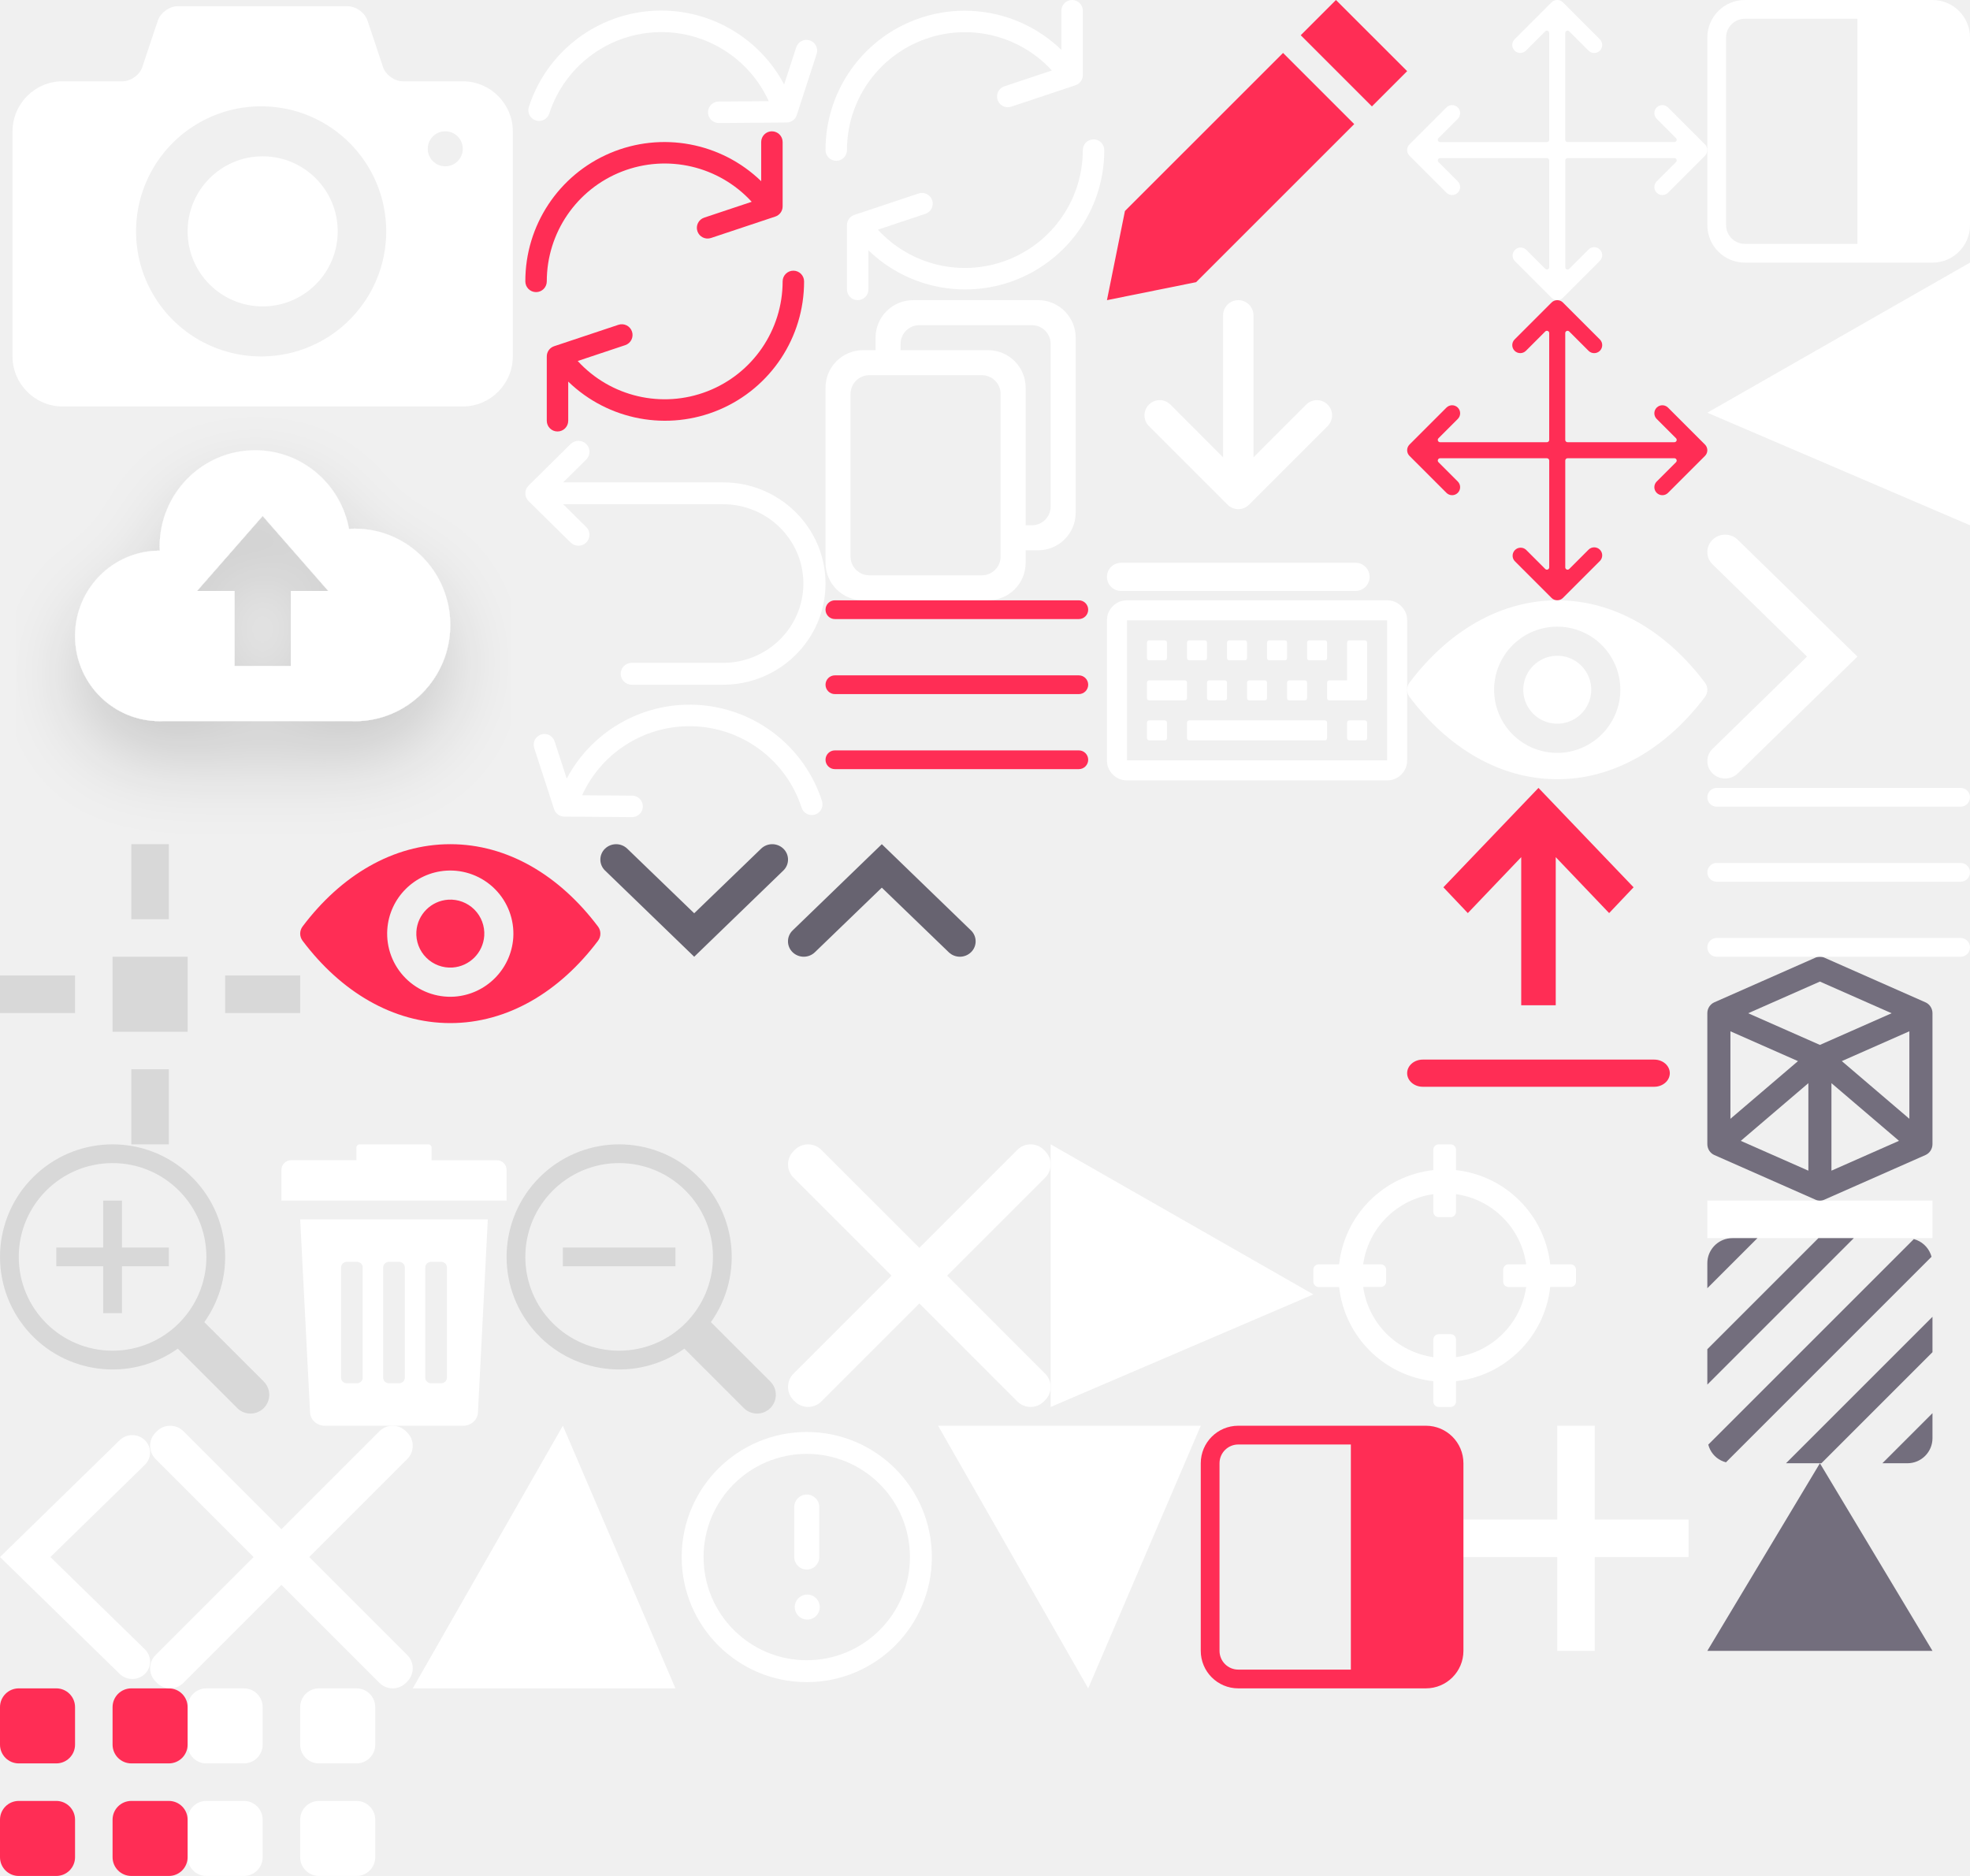
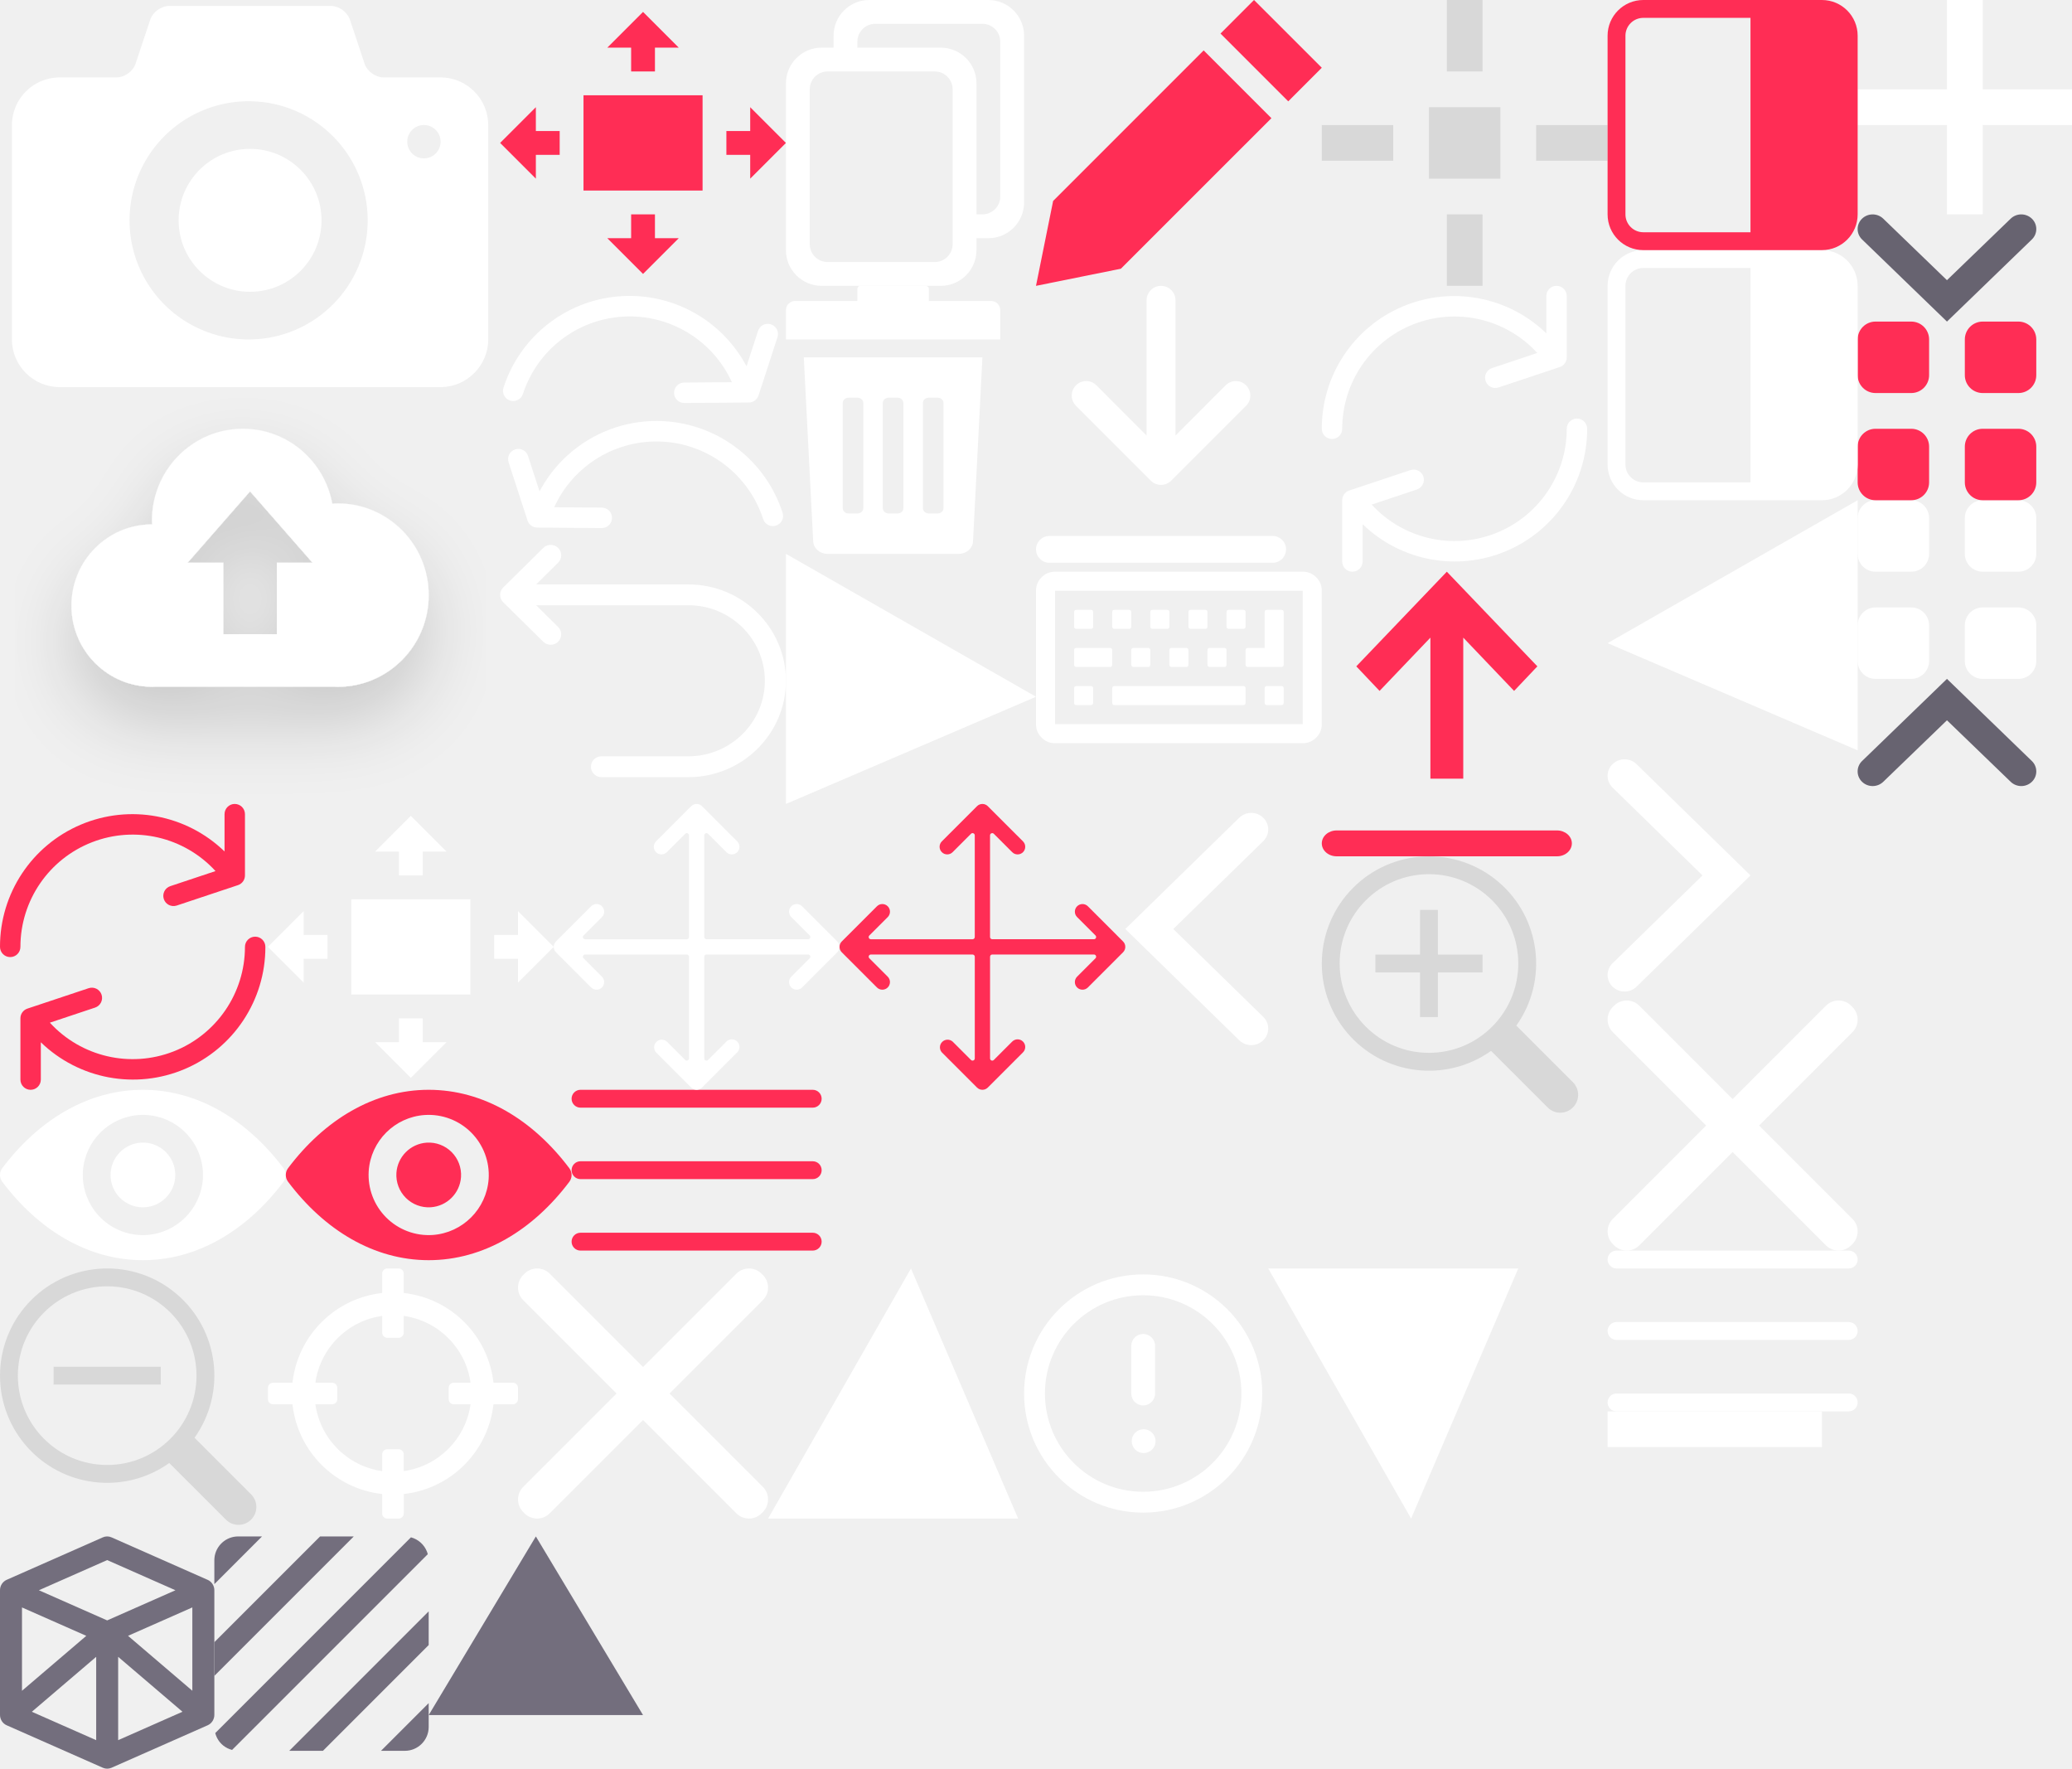
- <svg xmlns="http://www.w3.org/2000/svg" width="105" height="100" viewBox="0 0 105 100">
-   <svg width="14" height="14" viewBox="0 0 14 14" id="alert" x="36" y="76">
+ <svg xmlns="http://www.w3.org/2000/svg" width="116" height="99" viewBox="0 0 116 99">
+   <svg width="14" height="14" viewBox="0 0 14 14" id="alert" x="57" y="71">
    <g fill="none" fill-rule="evenodd">
      <path d="M-1-1h16v16H-1z" />
      <path fill="#FFF" d="M7 13.667A6.667 6.667 0 117 .333a6.667 6.667 0 010 13.334zM7 12.5a5.5 5.5 0 100-11 5.5 5.5 0 000 11zm0-8.833c.368 0 .667.298.667.666V7a.667.667 0 01-1.334 0V4.333c0-.368.299-.666.667-.666zM7 9a.667.667 0 110 1.333A.667.667 0 017 9z" />
    </g>
  </svg>
-   <svg width="10" height="6" viewBox="0 0 10 6" id="arrow-down" x="32" y="45">
+   <svg width="10" height="6" viewBox="0 0 10 6" id="arrow-down" x="104" y="12">
    <g fill="none" fill-rule="evenodd">
      <path d="M-7-9h24v24H-7z" />
      <path fill="#676370" d="M5 6l4.756-4.6A.806.806 0 009.758.244.856.856 0 008.566.24L5 3.683 1.434.241A.856.856 0 00.242.244.806.806 0 00.244 1.4L5 6z" />
    </g>
  </svg>
-   <svg style="isolation:isolate" width="14" height="14" viewBox="0 0 14 14" id="arrow-key-down" x="50" y="76">
+   <svg style="isolation:isolate" width="14" height="14" viewBox="0 0 14 14" id="arrow-key-down" x="71" y="71">
    <g clip-path="url(#_clipPath_lO31NEgbUiTSoJISuaT8fHHnIRCr4LqQ)">
      <path fill="#FFF" d="M0 0h14L8 14z" />
    </g>
  </svg>
-   <svg style="isolation:isolate" width="14" height="14" viewBox="0 0 14 14" id="arrow-key-left" x="91" y="14">
+   <svg style="isolation:isolate" width="14" height="14" viewBox="0 0 14 14" id="arrow-key-left" x="90" y="28">
    <g clip-path="url(#_clipPath_QTofHzorB79BE3lerKr9Fqr3nCJN2ZAU)">
      <path fill="#FFF" d="M14 0v14L0 8z" />
    </g>
  </svg>
-   <svg style="isolation:isolate" width="14" height="14" viewBox="0 0 14 14" id="arrow-key-right" x="56" y="61">
+   <svg style="isolation:isolate" width="14" height="14" viewBox="0 0 14 14" id="arrow-key-right" x="44" y="31">
    <g clip-path="url(#_clipPath_vO16aYMH41EJ62poTggIr1IPdcsNhkUc)">
      <path fill="#FFF" d="M0 14V0l14 8z" />
    </g>
  </svg>
-   <svg style="isolation:isolate" width="14" height="14" viewBox="0 0 14 14" id="arrow-key-up" x="22" y="76">
+   <svg style="isolation:isolate" width="14" height="14" viewBox="0 0 14 14" id="arrow-key-up" x="43" y="71">
    <g clip-path="url(#_clipPath_scRgljJTfK72EBw7oaTDeX5yMrAq7yTf)">
      <path fill="#FFF" d="M14 14H0L8 0z" />
    </g>
  </svg>
-   <svg width="10" height="6" viewBox="0 0 10 6" id="arrow-up" x="42" y="45">
+   <svg width="10" height="6" viewBox="0 0 10 6" id="arrow-up" x="104" y="38">
    <g fill="none" fill-rule="evenodd">
      <path d="M-7-9h24v24H-7z" />
      <path fill="#676370" d="M5 0l4.756 4.6a.806.806 0 01.002 1.156.856.856 0 01-1.192.003L5 2.317 1.434 5.759a.856.856 0 01-1.192-.003A.806.806 0 01.244 4.6L5 0z" />
    </g>
  </svg>
-   <svg width="12" height="12" fill="none" viewBox="0 0 12 12" id="atlas-zoom-in" x="78" y="76">
+   <svg width="12" height="12" fill="none" viewBox="0 0 12 12" id="atlas-zoom-in" x="104">
    <path fill-rule="evenodd" clip-rule="evenodd" d="M7 5h5v2H7v5H5V7H0V5h5V0h2v5z" fill="#fff" />
  </svg>
-   <svg width="12" height="2" viewBox="0 0 12 2" id="atlas-zoom-out" x="91" y="64">
+   <svg width="12" height="2" viewBox="0 0 12 2" id="atlas-zoom-out" x="90" y="79">
    <g fill="none" fill-rule="evenodd">
      <path d="M-6-11h24v24H-6z" />
      <path fill="#FFF" d="M0 0h12v2H0z" />
    </g>
  </svg>
  <svg width="28" height="22" viewBox="0 0 28 22" id="camera">
    <g fill="none" fill-rule="evenodd">
      <path d="M-2-5h32v32H-2z" />
      <path fill="#FFF" fill-rule="nonzero" d="M14 8.333a4 4 0 100 8 4 4 0 000-8zm10.667-4h-3.2c-.44 0-.914-.341-1.053-.759l-.828-2.482c-.14-.417-.613-.759-1.053-.759H9.467c-.44 0-.914.342-1.053.76l-.828 2.482c-.14.417-.613.758-1.053.758h-3.2A2.675 2.675 0 00.667 7v12c0 1.467 1.2 2.667 2.666 2.667h21.334c1.466 0 2.666-1.2 2.666-2.667V7c0-1.467-1.2-2.667-2.666-2.667zM14 19a6.667 6.667 0 110-13.333A6.667 6.667 0 0114 19zm9.733-10.135a.933.933 0 110-1.867.933.933 0 010 1.867z" />
    </g>
  </svg>
-   <svg width="8" height="14" viewBox="0 0 8 14" id="chevron-right" x="91" y="28">
+   <svg width="8" height="14" viewBox="0 0 8 14" id="chevron-right" x="90" y="42">
    <g fill="none" fill-rule="evenodd">
      <path d="M-8-5h24v24H-8z" />
      <path fill="#FFF" d="M8 7l-6.379 6.228a.966.966 0 01-1.343 0 .912.912 0 010-1.31L5.314 7 .278 2.083a.912.912 0 010-1.311.966.966 0 011.343 0L8 7z" />
    </g>
  </svg>
-   <svg width="14" height="14" viewBox="0 0 14 14" id="close" x="42" y="61">
+   <svg width="14" height="14" viewBox="0 0 14 14" id="close" x="90" y="56">
    <g fill="none" fill-rule="evenodd">
      <path d="M-5-5h24v24H-5z" />
      <path fill="#FFF" d="M13.706.363l-.069-.069a1 1 0 00-1.414 0L7 5.517 1.777.294a1 1 0 00-1.414 0L.294.363a1 1 0 000 1.414L5.517 7 .294 12.223a1 1 0 000 1.414l.069.069a1 1 0 001.414 0L7 8.483l5.223 5.223a1 1 0 001.414 0l.069-.069a1 1 0 000-1.414L8.483 7l5.223-5.223a1 1 0 000-1.414z" />
    </g>
  </svg>
  <svg width="28" height="23" viewBox="0 0 28 23" id="cloud-upload" y="22">
    <defs>
      <filter id="ama" width="109.7%" height="113%" x="-4.8%" y="-6.5%" filterUnits="objectBoundingBox">
        <feOffset dy="2" in="SourceAlpha" result="shadowOffsetOuter1" />
        <feGaussianBlur in="shadowOffsetOuter1" result="shadowBlurOuter1" stdDeviation="2" />
        <feColorMatrix in="shadowBlurOuter1" result="shadowMatrixOuter1" values="0 0 0 0 0 0 0 0 0 0 0 0 0 0 0 0 0 0 0.16 0" />
        <feMerge>
          <feMergeNode in="shadowMatrixOuter1" />
          <feMergeNode in="SourceGraphic" />
        </feMerge>
      </filter>
    </defs>
    <g fill="none" fill-rule="evenodd" filter="url(#ama)" transform="translate(-133 -115)">
      <path d="M135 112h24v24h-24z" />
      <path fill="#FFF" fill-rule="nonzero" d="M141.25 131.432c-2.37-.137-4.25-2.111-4.25-4.533 0-2.51 2.019-4.546 4.509-4.546h.011c-.003-.073-.011-.146-.011-.22 0-2.835 2.28-5.133 5.09-5.133 2.495 0 4.566 1.81 5.003 4.196.102-.006.204-.016.307-.016 2.812 0 5.091 2.298 5.091 5.132 0 2.835-2.28 5.132-5.09 5.132-.075 0-.146-.008-.22-.01v.002h-10.022c-.053.003-.105.008-.16.008-.052 0-.105-.005-.158-.008h-.102l.002-.004zm4.25-6.932v4h3v-4h2l-3.5-4-3.5 4h2z" />
    </g>
  </svg>
-   <svg width="12" height="15" viewBox="0 0 12 15" id="delete" x="15" y="61">
+   <svg width="12" height="15" viewBox="0 0 12 15" id="delete" x="44" y="16">
    <g fill="none" fill-rule="evenodd">
      <path d="M-6-4h24v24H-6z" />
      <path fill="#FFF" fill-rule="nonzero" d="M1.526 14.299L1 4h10l-.526 10.299c-.018.392-.366.701-.79.701H2.316c-.423 0-.771-.31-.789-.701zm6.141-7.741v5.884c0 .164.144.297.32.297h.514c.177 0 .32-.133.32-.297V6.558c0-.164-.143-.297-.32-.297h-.513c-.177 0-.32.133-.32.297zm-2.244 0v5.884c0 .164.144.297.32.297h.513c.178 0 .321-.133.321-.297V6.558c0-.164-.144-.297-.32-.297h-.513c-.178 0-.321.133-.321.297zm-2.244 0v5.884c0 .164.143.297.32.297h.513c.177 0 .32-.133.32-.297V6.558c0-.164-.143-.297-.32-.297H3.5c-.177 0-.32.133-.32.297zm8.313-5.71c.28 0 .508.232.508.52V3H0V1.367c0-.287.228-.52.508-.52h3.49V.174c0-.095.076-.173.17-.173h3.664c.094 0 .17.078.17.173v.675h3.49z" />
    </g>
  </svg>
-   <svg width="14" height="16" viewBox="0 0 14 16" id="duplicate" x="44" y="16">
+   <svg width="14" height="16" viewBox="0 0 14 16" id="duplicate" x="44">
    <g fill="none" fill-rule="evenodd">
      <path d="M-5-4h24v24H-5z" />
      <path fill="#FFF" d="M2.667 2.667H2a2 2 0 00-2 2V14a2 2 0 002 2h6.667a2 2 0 002-2v-.667h.666a2 2 0 002-2V2a2 2 0 00-2-2H4.667a2 2 0 00-2 2v.667zm1.333 0v-.334a1 1 0 011-1h6a1 1 0 011 1V11a1 1 0 01-1 1h-.333V4.667a2 2 0 00-2-2H4zM1.333 5a1 1 0 011-1h6a1 1 0 011 1v8.667a1 1 0 01-1 1h-6a1 1 0 01-1-1V5z" />
    </g>
  </svg>
-   <svg width="16" height="16" viewBox="0 0 24 24" id="edit" x="59">
+   <svg width="16" height="16" viewBox="0 0 24 24" id="edit" x="58">
    <path fill="#FF2D55" d="M19.769 9.923L7.127 22.562 0 24l1.438-7.128 12.641-12.64 5.69 5.691zm1.414-1.414L24 5.689 18.309 0l-2.816 2.817 5.69 5.692z" />
  </svg>
-   <svg width="14" height="16" viewBox="0 0 14 16" id="export" x="59" y="16">
+   <svg width="14" height="16" viewBox="0 0 14 16" id="export" x="58" y="16">
    <g fill="none" fill-rule="evenodd" transform="matrix(-1 0 0 1 19 -4)">
      <path d="M0 0h24v24H0z" />
      <path fill="#FFF" d="M16.762 10.713a.808.808 0 000-1.145.805.805 0 00-1.145 0l-2.807 2.81V4.81a.81.81 0 00-1.62 0v7.568l-2.807-2.81a.808.808 0 00-1.145 0 .808.808 0 000 1.145l4.19 4.19a.8.8 0 00.572.238.8.8 0 00.572-.238l4.19-4.19z" />
      <rect width="14" height="1.5" x="5" y="18" fill="#FFF" rx=".75" />
    </g>
  </svg>
-   <svg width="12" height="13" viewBox="0 0 12 13" id="geometries" x="91" y="51">
+   <svg width="12" height="13" viewBox="0 0 12 13" id="geometries" y="86">
    <g fill="none" fill-rule="evenodd">
      <path d="M-6-5h24v24H-6z" />
      <path fill="#736E7D" fill-rule="nonzero" d="M11.626 2.43L6.242.051a.594.594 0 00-.485 0L.373 2.429A.634.634 0 000 3.012v6.976c0 .253.147.483.373.582l5.385 2.378a.593.593 0 00.484 0l5.385-2.378c.226-.1.373-.33.373-.583V3.012a.636.636 0 00-.374-.583zM7.168 5.563l3.6-1.59v4.665l-3.6-3.075zM1.23 3.974l3.601 1.59-3.6 3.075V3.974zm4.155 2.765v4.665l-3.602-1.59 3.602-3.075zM6 1.324l3.822 1.688L6 4.7 2.177 3.012 6 1.324zm.615 5.415l3.601 3.074-3.601 1.59V6.74z" />
    </g>
  </svg>
-   <svg width="10" height="10" viewBox="0 0 10 10" id="grid" x="10" y="90">
+   <svg width="10" height="10" viewBox="0 0 10 10" id="grid" x="104" y="28">
    <g fill="none" fill-rule="evenodd">
      <path d="M-7-7h24v24H-7z" />
      <path fill="#FFF" d="M1 0h2a1 1 0 011 1v2a1 1 0 01-1 1H1a1 1 0 01-1-1V1a1 1 0 011-1zm6 0h2a1 1 0 011 1v2a1 1 0 01-1 1H7a1 1 0 01-1-1V1a1 1 0 011-1zm0 6h2a1 1 0 011 1v2a1 1 0 01-1 1H7a1 1 0 01-1-1V7a1 1 0 011-1zM1 6h2a1 1 0 011 1v2a1 1 0 01-1 1H1a1 1 0 01-1-1V7a1 1 0 011-1z" />
    </g>
  </svg>
-   <svg width="10" height="10" viewBox="0 0 10 10" id="grid-active" y="90">
+   <svg width="10" height="10" viewBox="0 0 10 10" id="grid-active" x="104" y="18">
    <g fill="none" fill-rule="evenodd">
      <path d="M-7-7h24v24H-7z" />
      <path fill="#FF2D55" d="M1 0h2a1 1 0 011 1v2a1 1 0 01-1 1H1a1 1 0 01-1-1V1a1 1 0 011-1zm6 0h2a1 1 0 011 1v2a1 1 0 01-1 1H7a1 1 0 01-1-1V1a1 1 0 011-1zm0 6h2a1 1 0 011 1v2a1 1 0 01-1 1H7a1 1 0 01-1-1V7a1 1 0 011-1zM1 6h2a1 1 0 011 1v2a1 1 0 01-1 1H1a1 1 0 01-1-1V7a1 1 0 011-1z" />
    </g>
  </svg>
-   <svg style="isolation:isolate" viewBox="-72 14 14 15.931" width="14" height="15.931" id="import" x="75" y="42">
+   <svg style="isolation:isolate" viewBox="-72 14 14 15.931" width="14" height="15.931" id="import" x="74" y="32">
    <g clip-path="url(#_clipPath_XfclLsQdwtJSzBwsU1GbkoKctos3n2S2)">
      <path d="M-70.069 19.298l1.303 1.375 2.846-2.982v7.895h1.84v-7.895l2.846 2.982 1.303-1.375L-65 14l-5.069 5.298z" fill="#FF2D55" />
      <path d="M-71.169 28.483h12.338c.458 0 .831.324.831.724 0 .4-.373.724-.831.724h-12.338c-.458 0-.831-.324-.831-.724 0-.4.373-.724.831-.724z" fill="#ff2d55" />
    </g>
  </svg>
-   <svg width="14" height="9" viewBox="0 0 14 9" id="list" x="91" y="42">
+   <svg width="14" height="9" viewBox="0 0 14 9" id="list" x="90" y="70">
    <g fill="none" fill-rule="evenodd">
      <path d="M-5-7h24v24H-5z" />
      <path fill="#FFF" d="M.5 0h13a.5.5 0 110 1H.5a.5.5 0 010-1zm0 4h13a.5.5 0 110 1H.5a.5.5 0 110-1zm0 4h13a.5.5 0 110 1H.5a.5.5 0 110-1z" />
    </g>
  </svg>
-   <svg width="14" height="9" viewBox="0 0 14 9" id="list-active" x="44" y="32">
+   <svg width="14" height="9" viewBox="0 0 14 9" id="list-active" x="32" y="61">
    <g fill="none" fill-rule="evenodd">
      <path d="M-5-7h24v24H-5z" />
      <path fill="#FF2D55" d="M.5 0h13a.5.5 0 110 1H.5a.5.5 0 010-1zm0 4h13a.5.5 0 110 1H.5a.5.5 0 110-1zm0 4h13a.5.5 0 110 1H.5a.5.5 0 110-1z" />
    </g>
  </svg>
-   <svg width="14" height="14" viewBox="0 0 14 14" id="locate-land" x="70" y="61">
+   <svg width="14" height="14" viewBox="0 0 14 14" id="locate-land" x="15" y="71">
    <g fill="none" fill-rule="evenodd">
      <path d="M-5-5h24v24H-5z" />
      <path fill="#FFF" fill-rule="nonzero" d="M13.711 6.396h-1.085a5.684 5.684 0 00-5.022-5.022V.289A.288.288 0 007.316 0h-.632c-.16 0-.288.13-.288.289v1.085a5.684 5.684 0 00-5.022 5.022H.289A.288.288 0 000 6.684v.632c0 .16.13.289.289.289h1.085a5.684 5.684 0 005.022 5.021v1.085c0 .16.129.289.288.289h.632a.29.29 0 00.289-.289v-1.085a5.684 5.684 0 005.021-5.022h1.085c.16 0 .289-.129.289-.288v-.632c0-.16-.13-.288-.289-.288zM3.593 7.604c.16 0 .289-.129.289-.288v-.632c0-.16-.13-.288-.289-.288h-.937a4.399 4.399 0 013.74-3.74v.937c0 .16.129.289.288.289h.632c.159 0 .288-.13.288-.289v-.937a4.398 4.398 0 013.74 3.74h-.937a.288.288 0 00-.289.288v.632c0 .16.13.289.289.289h.937a4.4 4.4 0 01-3.74 3.739v-.937a.288.288 0 00-.288-.289h-.632c-.16 0-.288.13-.288.29v.936a4.4 4.4 0 01-3.74-3.74h.937z" />
    </g>
  </svg>
-   <svg width="8" height="14" viewBox="0 0 8 14" id="modal-back" y="76">
+   <svg width="8" height="14" viewBox="0 0 8 14" id="modal-back" x="63" y="45">
    <g fill="none" fill-rule="evenodd">
      <path d="M0-5h8v24H0z" />
      <path fill="#FFF" d="M0 7l6.379 6.228a.966.966 0 001.343 0 .912.912 0 000-1.31L2.686 7l5.036-4.917a.912.912 0 000-1.311.966.966 0 00-1.343 0L0 7z" />
    </g>
  </svg>
-   <svg width="14" height="14" viewBox="0 0 14 14" id="modal-close" x="8" y="76">
+   <svg width="14" height="14" viewBox="0 0 14 14" id="modal-close" x="29" y="71">
    <g fill="none" fill-rule="evenodd">
      <path d="M-5-5h24v24H-5z" />
      <path fill="#FFF" d="M13.706.363l-.069-.069a1 1 0 00-1.414 0L7 5.517 1.777.294a1 1 0 00-1.414 0L.294.363a1 1 0 000 1.414L5.517 7 .294 12.223a1 1 0 000 1.414l.069.069a1 1 0 001.414 0L7 8.483l5.223 5.223a1 1 0 001.414 0l.069-.069a1 1 0 000-1.414L8.483 7l5.223-5.223a1 1 0 000-1.414z" />
    </g>
  </svg>
-   <svg width="16" height="16" viewBox="0 0 16 16" id="move" x="75">
+   <svg width="16" height="16" viewBox="0 0 16 16" id="move" x="31" y="45">
    <g fill="none" fill-rule="evenodd">
      <path d="M-4-4h24v24H-4z" />
      <path fill="#FFF" d="M15.875 7.698l-1.97-1.97a.427.427 0 00-.604.604l1.03 1.03a.123.123 0 01-.088.21H8.551a.123.123 0 01-.124-.123V1.757c0-.11.133-.165.211-.087l1.03 1.03a.427.427 0 00.604-.605L8.302.125a.428.428 0 00-.604 0l-1.97 1.97a.427.427 0 00.604.604l1.03-1.03a.123.123 0 01.21.088v5.692a.123.123 0 01-.123.124H1.757a.123.123 0 01-.087-.211l1.03-1.03a.427.427 0 00-.605-.604l-1.97 1.97a.428.428 0 000 .604l1.97 1.97a.427.427 0 00.604-.604l-1.03-1.03a.123.123 0 01.088-.21h5.692c.068 0 .124.055.124.123v5.692c0 .11-.133.165-.211.088l-1.03-1.03a.428.428 0 00-.604.604l1.97 1.97a.428.428 0 00.604 0l1.97-1.97a.427.427 0 00-.604-.604l-1.03 1.03a.123.123 0 01-.21-.088V8.551c0-.068.055-.124.123-.124h5.692c.11 0 .165.133.088.211l-1.03 1.03a.427.427 0 00.604.604l1.97-1.97a.428.428 0 000-.604z" />
    </g>
  </svg>
-   <svg width="16" height="16" viewBox="0 0 16 16" id="move-active" x="75" y="16">
+   <svg width="16" height="16" viewBox="0 0 16 16" id="move-active" x="47" y="45">
    <g fill="none" fill-rule="evenodd">
      <path d="M-4-4h24v24H-4z" />
      <path fill="#FF2D55" d="M15.875 7.698l-1.97-1.97a.427.427 0 00-.604.604l1.03 1.03a.123.123 0 01-.088.21H8.551a.123.123 0 01-.124-.123V1.757c0-.11.133-.165.211-.087l1.03 1.03a.427.427 0 00.604-.605L8.302.125a.428.428 0 00-.604 0l-1.97 1.97a.427.427 0 00.604.604l1.03-1.03a.123.123 0 01.21.088v5.692a.123.123 0 01-.123.124H1.757a.123.123 0 01-.087-.211l1.03-1.03a.427.427 0 00-.605-.604l-1.97 1.97a.428.428 0 000 .604l1.97 1.97a.427.427 0 00.604-.604l-1.03-1.03a.123.123 0 01.088-.21h5.692c.068 0 .124.055.124.123v5.692c0 .11-.133.165-.211.088l-1.03-1.03a.428.428 0 00-.604.604l1.97 1.97a.428.428 0 00.604 0l1.97-1.97a.427.427 0 00-.604-.604l-1.03 1.03a.123.123 0 01-.21-.088V8.551c0-.068.055-.124.123-.124h5.692c.11 0 .165.133.088.211l-1.03 1.03a.427.427 0 00.604.604l1.97-1.97a.428.428 0 000-.604z" />
    </g>
  </svg>
-   <svg width="16" height="10" viewBox="0 0 16 10" id="preview" x="75" y="32">
+   <svg width="16" height="10" viewBox="0 0 16 10" id="preview" y="61">
    <g fill="none" fill-rule="evenodd">
      <path d="M-4-7h24v24H-4z" />
      <path fill="#FFF" fill-rule="nonzero" d="M8 0C4.943 0 2.17 1.672.125 4.39a.633.633 0 000 .755C2.171 7.865 4.943 9.537 8 9.537c3.057 0 5.83-1.672 7.875-4.389a.633.633 0 000-.756C13.829 1.672 11.057 0 8 0zm.22 8.127a3.367 3.367 0 01-3.578-3.578A3.373 3.373 0 017.78 1.411a3.367 3.367 0 013.577 3.577A3.383 3.383 0 018.22 8.127zm-.102-1.552a1.81 1.81 0 01-1.925-1.924 1.82 1.82 0 011.692-1.692A1.81 1.81 0 019.81 4.883a1.82 1.82 0 01-1.692 1.692z" />
    </g>
  </svg>
-   <svg width="16" height="10" viewBox="0 0 16 10" id="preview-active" x="16" y="45">
+   <svg width="16" height="10" viewBox="0 0 16 10" id="preview-active" x="16" y="61">
    <g fill="none" fill-rule="evenodd">
      <path d="M-4-7h24v24H-4z" />
      <path fill="#FF2D55" fill-rule="nonzero" d="M8 0C4.943 0 2.17 1.672.125 4.39a.633.633 0 000 .755C2.171 7.865 4.943 9.537 8 9.537c3.057 0 5.83-1.672 7.875-4.389a.633.633 0 000-.756C13.829 1.672 11.057 0 8 0zm.22 8.127a3.367 3.367 0 01-3.578-3.578A3.373 3.373 0 017.78 1.411a3.367 3.367 0 013.577 3.577A3.383 3.383 0 018.22 8.127zm-.102-1.552a1.81 1.81 0 01-1.925-1.924 1.82 1.82 0 011.692-1.692A1.81 1.81 0 019.81 4.883a1.82 1.82 0 01-1.692 1.692z" />
    </g>
  </svg>
-   <svg style="isolation:isolate" width="16" height="16" viewBox="0 0 16 16" id="reset-camera" y="45">
+   <svg style="isolation:isolate" width="16" height="16" viewBox="0 0 16 16" id="reset-camera" x="74">
    <g clip-path="url(#_clipPath_GiyUyRPe8Yuj4G9fQA11K2724LE3zMUU)" fill="#D8D8D8">
      <path d="M7 0h2v4H7zM16 7v2h-4V7zM9 16H7v-4h2zM0 9V7h4v2zM6 6h4v4H6z" />
    </g>
  </svg>
-   <svg width="15" height="16" viewBox="0 0 15 16" id="rotate" x="44">
+   <svg width="15" height="16" viewBox="0 0 15 16" id="rotate" x="74" y="16">
    <g fill="none" fill-rule="evenodd">
      <path d="M-5-4h24v24H-5z" />
      <path fill="#FFF" d="M13.143 0c.315 0 .571.256.571.571V4a.571.571 0 01-.39.544l-3.43 1.143a.572.572 0 01-.36-1.086l2.531-.844A6.286 6.286 0 001.143 8 .571.571 0 110 8a7.414 7.414 0 0112.571-5.341V.57c0-.315.256-.571.572-.571zm1.143 7.429a.57.57 0 01.571.571 7.414 7.414 0 01-12.571 5.341v2.088a.571.571 0 11-1.143 0V12a.572.572 0 01.39-.544l3.43-1.143a.572.572 0 01.36 1.086l-2.531.844A6.286 6.286 0 0013.714 8c0-.316.256-.571.572-.571z" />
    </g>
  </svg>
-   <svg width="15" height="16" viewBox="0 0 15 16" id="rotate-active" x="28" y="7">
+   <svg width="15" height="16" viewBox="0 0 15 16" id="rotate-active" y="45">
    <g fill="none" fill-rule="evenodd">
      <path d="M-5-4h24v24H-5z" />
      <path fill="#FF2D55" d="M13.143 0c.315 0 .571.256.571.571V4a.571.571 0 01-.39.544l-3.43 1.143a.572.572 0 01-.36-1.086l2.531-.844A6.286 6.286 0 001.143 8 .571.571 0 110 8a7.414 7.414 0 0112.571-5.341V.57c0-.315.256-.571.572-.571zm1.143 7.429a.57.57 0 01.571.571 7.414 7.414 0 01-12.571 5.341v2.088a.571.571 0 11-1.143 0V12a.572.572 0 01.39-.544l3.43-1.143a.572.572 0 01.36 1.086l-2.531.844A6.286 6.286 0 0013.714 8c0-.316.256-.571.572-.571z" />
    </g>
  </svg>
-   <svg width="16" height="7" viewBox="0 0 16 7" id="rotate-left" x="28" y="37">
+   <svg width="16" height="7" viewBox="0 0 16 7" id="rotate-left" x="28" y="23">
    <g fill="none" fill-rule="evenodd">
      <path d="M20-8H-4v24h24z" />
      <path fill="#FFF" d="M.84 2.152c.3-.097.623.067.72.367l.646 1.985A7.414 7.414 0 0115.812 5.7a.571.571 0 01-1.087.353 6.286 6.286 0 00-11.699-.66l2.669.02a.572.572 0 01-.008 1.145L2.073 6.53a.572.572 0 01-.54-.396l-1.06-3.26a.571.571 0 01.367-.72z" />
    </g>
  </svg>
-   <svg width="16" height="7" viewBox="0 0 16 7" id="rotate-right" x="28">
+   <svg width="16" height="7" viewBox="0 0 16 7" id="rotate-right" x="28" y="16">
    <g fill="none" fill-rule="evenodd">
      <path d="M-4-8h24v24H-4z" />
      <path fill="#FFF" d="M15.16 2.152a.571.571 0 00-.72.367l-.646 1.985A7.414 7.414 0 00.188 5.7a.571.571 0 001.087.353 6.286 6.286 0 0111.699-.66l-2.669.02a.572.572 0 00.008 1.145l3.614-.028a.572.572 0 00.54-.396l1.06-3.26a.571.571 0 00-.367-.72z" />
    </g>
  </svg>
-   <svg width="16" height="10" viewBox="0 0 16 10" id="shortcuts" x="59" y="32">
+   <svg width="16" height="16" viewBox="0 0 24 24" id="scale" x="15" y="45">
+     <path fill="#FFF" d="M11 4H9l3-3 3 3h-2v2h-2V4zm2 16h2l-3 3-3-3h2v-2h2v2zM3 13v2l-3-3 3-3v2h2v2H3zm18-2V9l3 3-3 3v-2h-2v-2h2zm-4-3H7v8h10V8z" />
+   </svg>
+   <svg width="16" height="16" viewBox="0 0 24 24" id="scale-active" x="28">
+     <path fill="#FF2D55" d="M11 4H9l3-3 3 3h-2v2h-2V4zm2 16h2l-3 3-3-3h2v-2h2v2zM3 13v2l-3-3 3-3v2h2v2H3zm18-2V9l3 3-3 3v-2h-2v-2h2zm-4-3H7v8h10V8z" />
+   </svg>
+   <svg width="16" height="10" viewBox="0 0 16 10" id="shortcuts" x="58" y="32">
    <g fill="none" fill-rule="evenodd">
      <path d="M-4-7h24v24H-4z" />
      <path fill="#FFF" fill-rule="nonzero" d="M15.687.313c.209.208.313.46.313.754v7.466c0 .295-.104.546-.313.754-.208.209-.46.313-.754.313H1.067c-.295 0-.546-.104-.754-.313A1.028 1.028 0 010 8.533V1.067C0 .772.104.52.313.313.52.104.773 0 1.067 0h13.866c.295 0 .546.104.754.313zm-.754 8.22V1.067H1.067v7.466h13.866zM2.267 7.467c-.09 0-.134-.045-.134-.134v-.8c0-.088.045-.133.134-.133h.8c.089 0 .133.045.133.133v.8c0 .089-.044.134-.133.134h-.8zm0-2.134c-.09 0-.134-.044-.134-.133v-.8c0-.089.045-.133.134-.133h1.866c.09 0 .134.044.134.133v.8c0 .089-.045.133-.134.133H2.267zm0-2.133c-.09 0-.134-.045-.134-.133v-.8c0-.09.045-.134.134-.134h.8c.089 0 .133.045.133.134v.8c0 .088-.044.133-.133.133h-.8zM11.6 6.4c.089 0 .133.045.133.133v.8c0 .09-.044.134-.133.134H4.4c-.089 0-.133-.045-.133-.134v-.8c0-.088.044-.133.133-.133h7.2zM5.333 5.2v-.8c0-.089.045-.133.134-.133h.8c.089 0 .133.044.133.133v.8c0 .089-.044.133-.133.133h-.8c-.09 0-.134-.044-.134-.133zm-.933-2c-.089 0-.133-.045-.133-.133v-.8c0-.09.044-.134.133-.134h.8c.089 0 .133.045.133.134v.8c0 .088-.044.133-.133.133h-.8zm3.067 2v-.8c0-.089.044-.133.133-.133h.8c.089 0 .133.044.133.133v.8c0 .089-.044.133-.133.133h-.8c-.089 0-.133-.044-.133-.133zm-.934-2c-.089 0-.133-.045-.133-.133v-.8c0-.09.044-.134.133-.134h.8c.09 0 .134.045.134.134v.8c0 .088-.045.133-.134.133h-.8zm3.067 2v-.8c0-.089.044-.133.133-.133h.8c.09 0 .133.044.133.133v.8c0 .089-.044.133-.133.133h-.8c-.089 0-.133-.044-.133-.133zm4.133 1.2c.09 0 .134.045.134.133v.8c0 .09-.045.134-.134.134h-.8c-.089 0-.133-.045-.133-.134v-.8c0-.088.044-.133.133-.133h.8zM8.667 3.2c-.09 0-.134-.045-.134-.133v-.8c0-.09.045-.134.134-.134h.8c.089 0 .133.045.133.134v.8c0 .088-.044.133-.133.133h-.8zm2.133 0c-.089 0-.133-.045-.133-.133v-.8c0-.09.044-.134.133-.134h.8c.089 0 .133.045.133.134v.8c0 .088-.044.133-.133.133h-.8zm.933 2v-.8c0-.089.045-.133.134-.133h.933v-2c0-.09.044-.134.133-.134h.8c.09 0 .134.045.134.134V5.2c0 .089-.045.133-.134.133h-1.866c-.09 0-.134-.044-.134-.133z" />
    </g>
  </svg>
-   <svg width="14" height="14" viewBox="0 0 14 14" id="sidebar" x="91">
+   <svg width="14" height="14" viewBox="0 0 14 14" id="sidebar" x="90" y="14">
    <g fill="none" fill-rule="evenodd">
      <path d="M-5-5h24v24H-5z" />
      <path fill="#FFF" d="M2 0h10a2 2 0 012 2v10a2 2 0 01-2 2H2a2 2 0 01-2-2V2a2 2 0 012-2zm0 1a1 1 0 00-1 1v10a1 1 0 001 1h6V1H2z" />
    </g>
  </svg>
-   <svg width="14" height="14" viewBox="0 0 14 14" id="sidebar-active" x="64" y="76">
+   <svg width="14" height="14" viewBox="0 0 14 14" id="sidebar-active" x="90">
    <g fill="none" fill-rule="evenodd">
      <path d="M-5-5h24v24H-5z" />
      <path fill="#FF2D55" d="M2 0h10a2 2 0 012 2v10a2 2 0 01-2 2H2a2 2 0 01-2-2V2a2 2 0 012-2zm0 1a1 1 0 00-1 1v10a1 1 0 001 1h6V1H2z" />
    </g>
  </svg>
-   <svg width="12" height="12" viewBox="0 0 12 12" id="textures" x="91" y="66">
+   <svg width="12" height="12" viewBox="0 0 12 12" id="textures" x="12" y="86">
    <g fill="none" fill-rule="evenodd">
      <path d="M-6-6h24v24H-6z" />
      <path fill="#736E7D" fill-rule="nonzero" d="M12 4.193V6.08L6.08 12H4.193L12 4.193zm0 5.137v1.337c0 .366-.15.7-.393.943-.24.24-.574.39-.94.39H9.33L12 9.33zM.05 11.007L11.007.05c.414.111.747.414.899.808l.044.135L.993 11.95a1.328 1.328 0 01-.497-.248l-.103-.092a1.309 1.309 0 01-.3-.468l-.043-.135L11.007.05zM7.807 0L0 7.807V5.92L5.92 0h1.887zM2.67 0L0 2.67V1.333C0 .643.531.071 1.205.006L1.333 0H2.67z" />
    </g>
  </svg>
-   <svg width="12" height="10" viewBox="0 0 12 10" id="triangles" x="91" y="78">
+   <svg width="12" height="10" viewBox="0 0 12 10" id="triangles" x="24" y="86">
    <g fill="none" fill-rule="evenodd">
      <path d="M-6-7h24v24H-6z" />
      <path fill="#736E7D" d="M6 0l6 10H0z" />
    </g>
  </svg>
-   <svg width="16" height="14" viewBox="0 0 16 14" id="undo" x="28" y="23">
+   <svg width="16" height="14" viewBox="0 0 16 14" id="undo" x="28" y="30">
    <g fill="none" fill-rule="evenodd">
      <path d="M-4-5h24v24H-4z" />
      <path fill="#FFF" d="M10.541 13.5H5.673a.586.586 0 01-.59-.583c0-.322.265-.584.59-.584h4.868c2.36 0 4.279-1.896 4.279-4.228 0-2.33-1.92-4.227-4.279-4.227H2.016l1.231 1.217a.58.58 0 010 .824.594.594 0 01-.834 0L.173 3.71a.048.048 0 01-.004-.005l-.001-.001a.582.582 0 01-.123-.63.599.599 0 01.132-.193L2.413.67a.595.595 0 01.834 0 .578.578 0 010 .825L2.016 2.713h8.525c3.01 0 5.459 2.42 5.459 5.393 0 2.975-2.449 5.394-5.459 5.394z" />
    </g>
  </svg>
-   <svg width="15" height="15" viewBox="0 0 15 15" id="zoom-in" y="61">
+   <svg width="15" height="15" viewBox="0 0 15 15" id="zoom-in" x="74" y="47.931">
    <g fill="none" fill-rule="evenodd">
      <path d="M-5-5h24v24H-5z" />
      <path fill="#D8D8D8" d="M10.89 9.477l3.181 3.18a1 1 0 01-1.414 1.414l-3.18-3.18a6 6 0 111.414-1.414zM6 11A5 5 0 106 1a5 5 0 000 10zm-.5-5.5V3h1v2.5H9v1H6.5V9h-1V6.5H3v-1h2.5z" />
    </g>
  </svg>
-   <svg width="15" height="15" viewBox="0 0 15 15" id="zoom-out" x="27" y="61">
+   <svg width="15" height="15" viewBox="0 0 15 15" id="zoom-out" y="71">
    <g fill="none" fill-rule="evenodd">
      <path d="M-5-5h24v24H-5z" />
      <path fill="#D8D8D8" d="M10.89 9.477l3.181 3.18a1 1 0 01-1.414 1.414l-3.18-3.18a6 6 0 111.414-1.414zM6 11A5 5 0 106 1a5 5 0 000 10zM3 5.5h6v1H3v-1z" />
    </g>
  </svg>
</svg>
